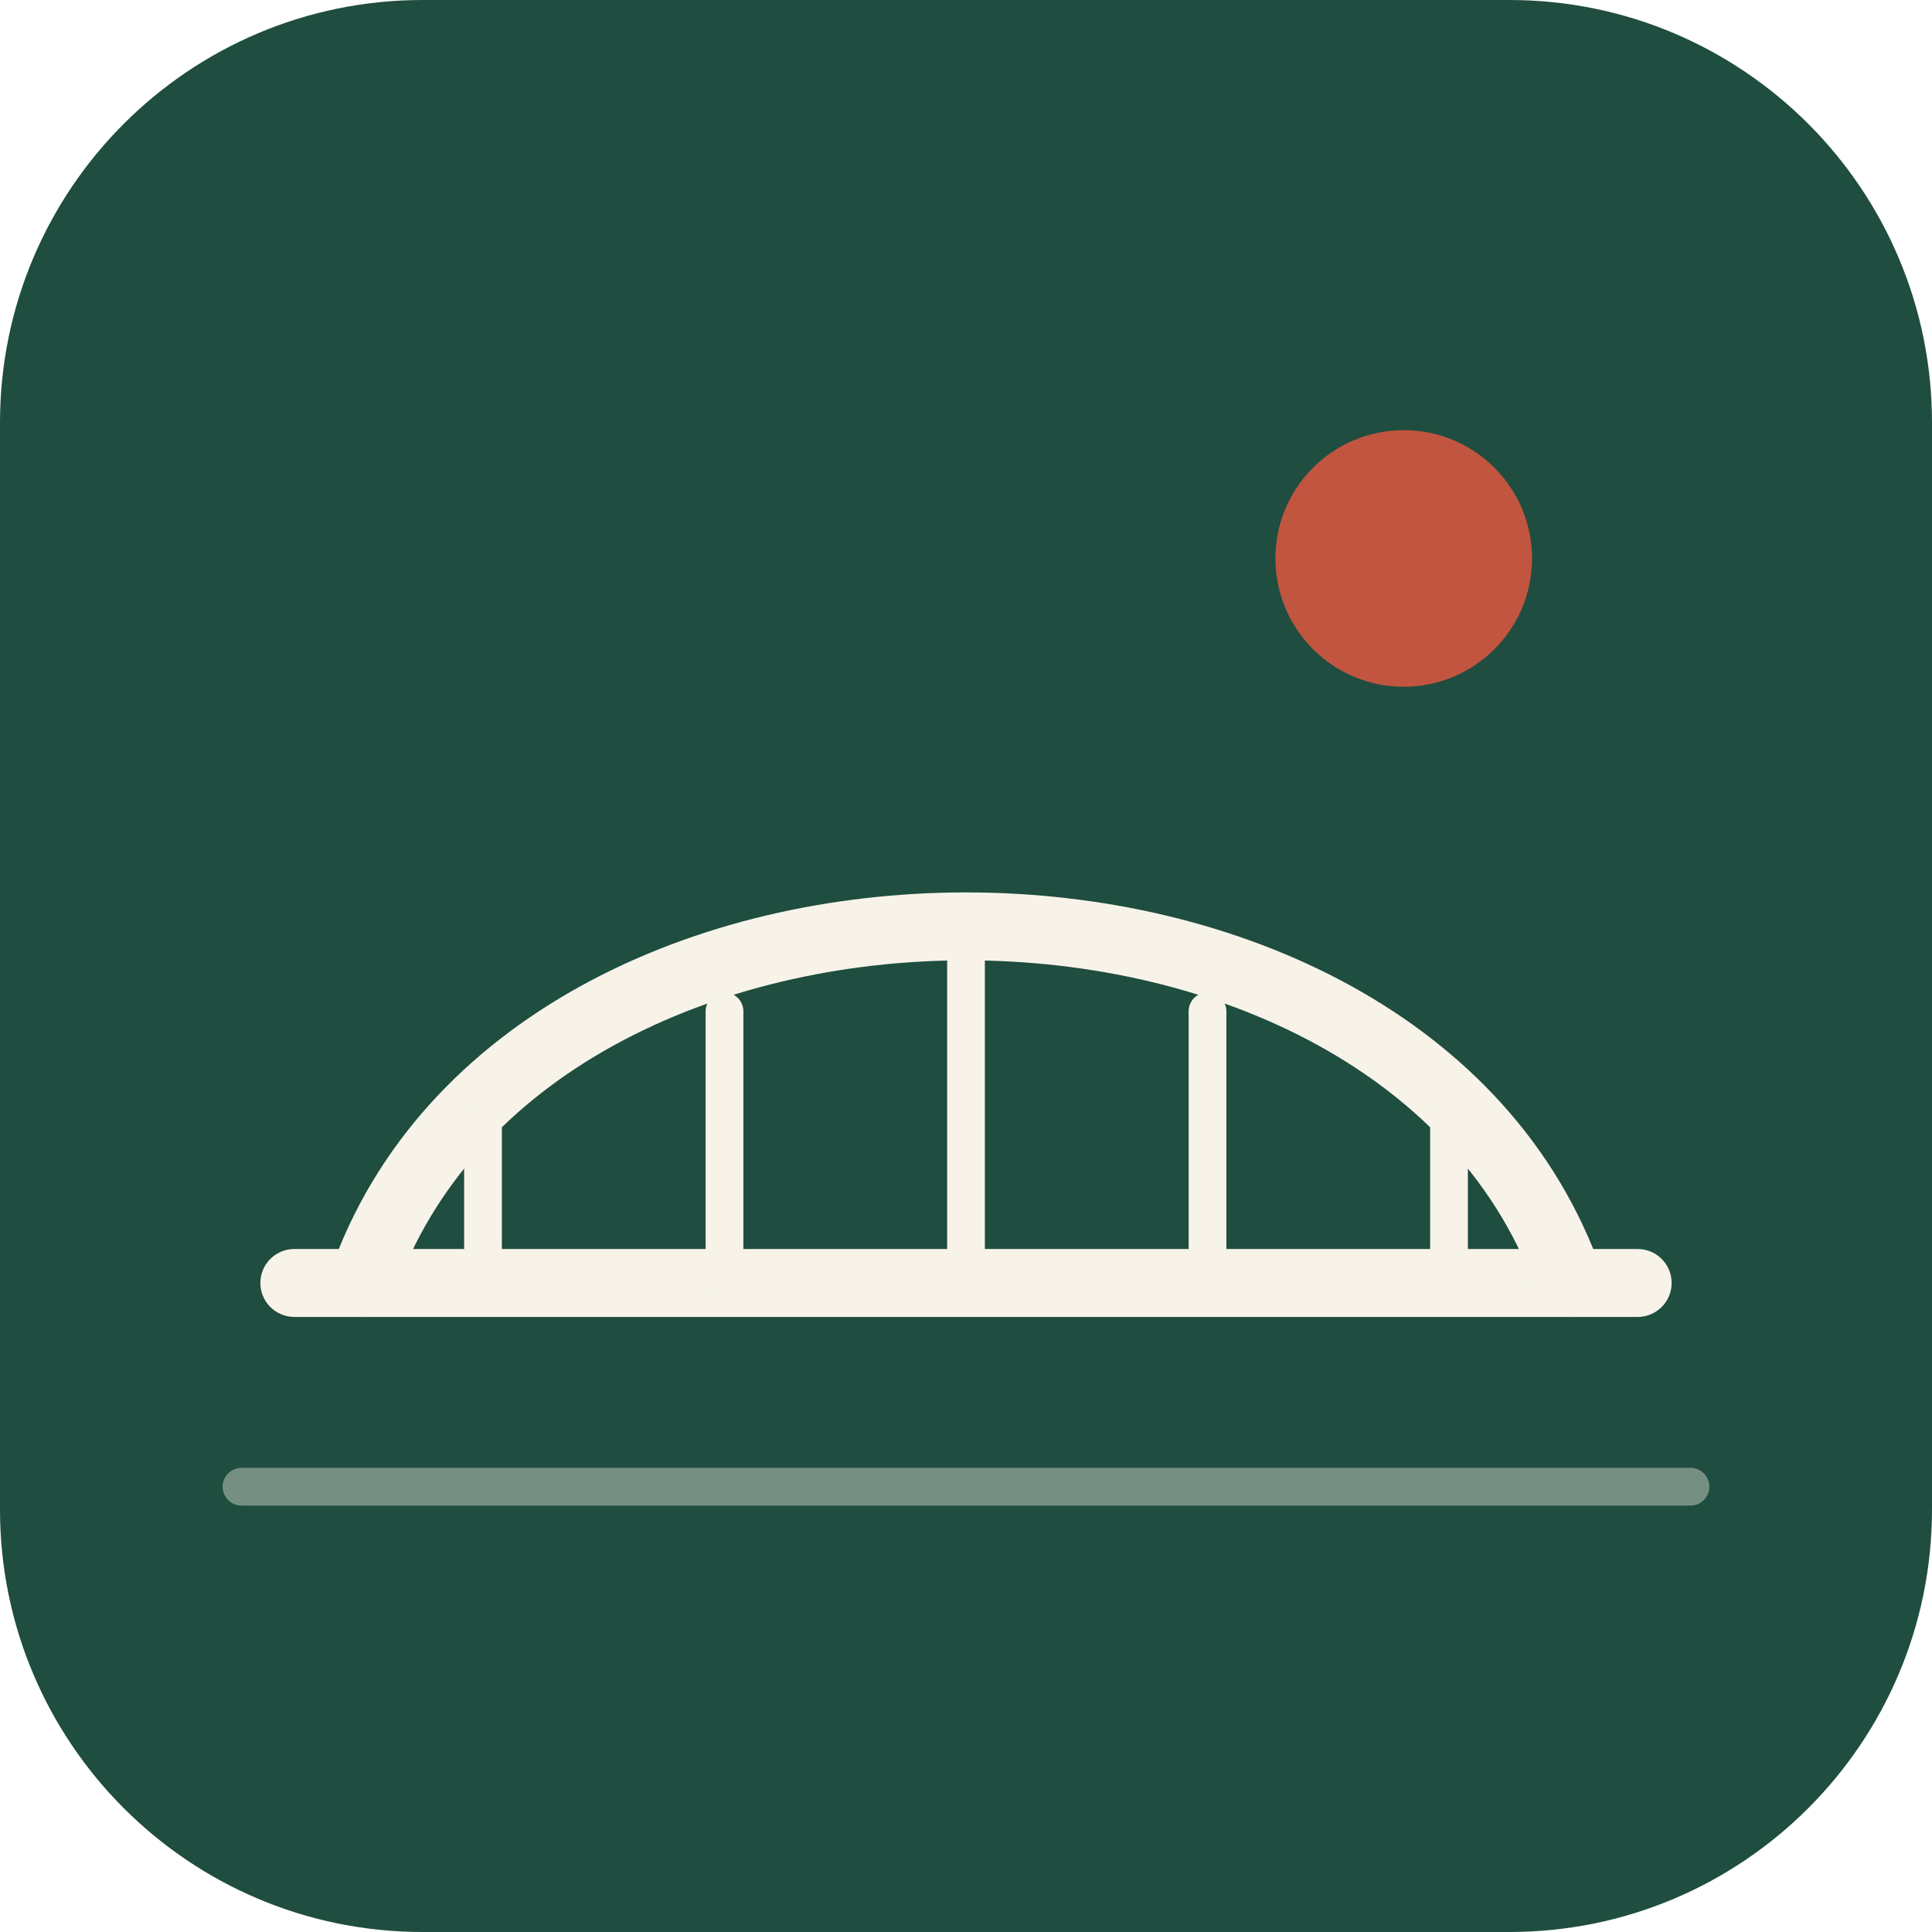
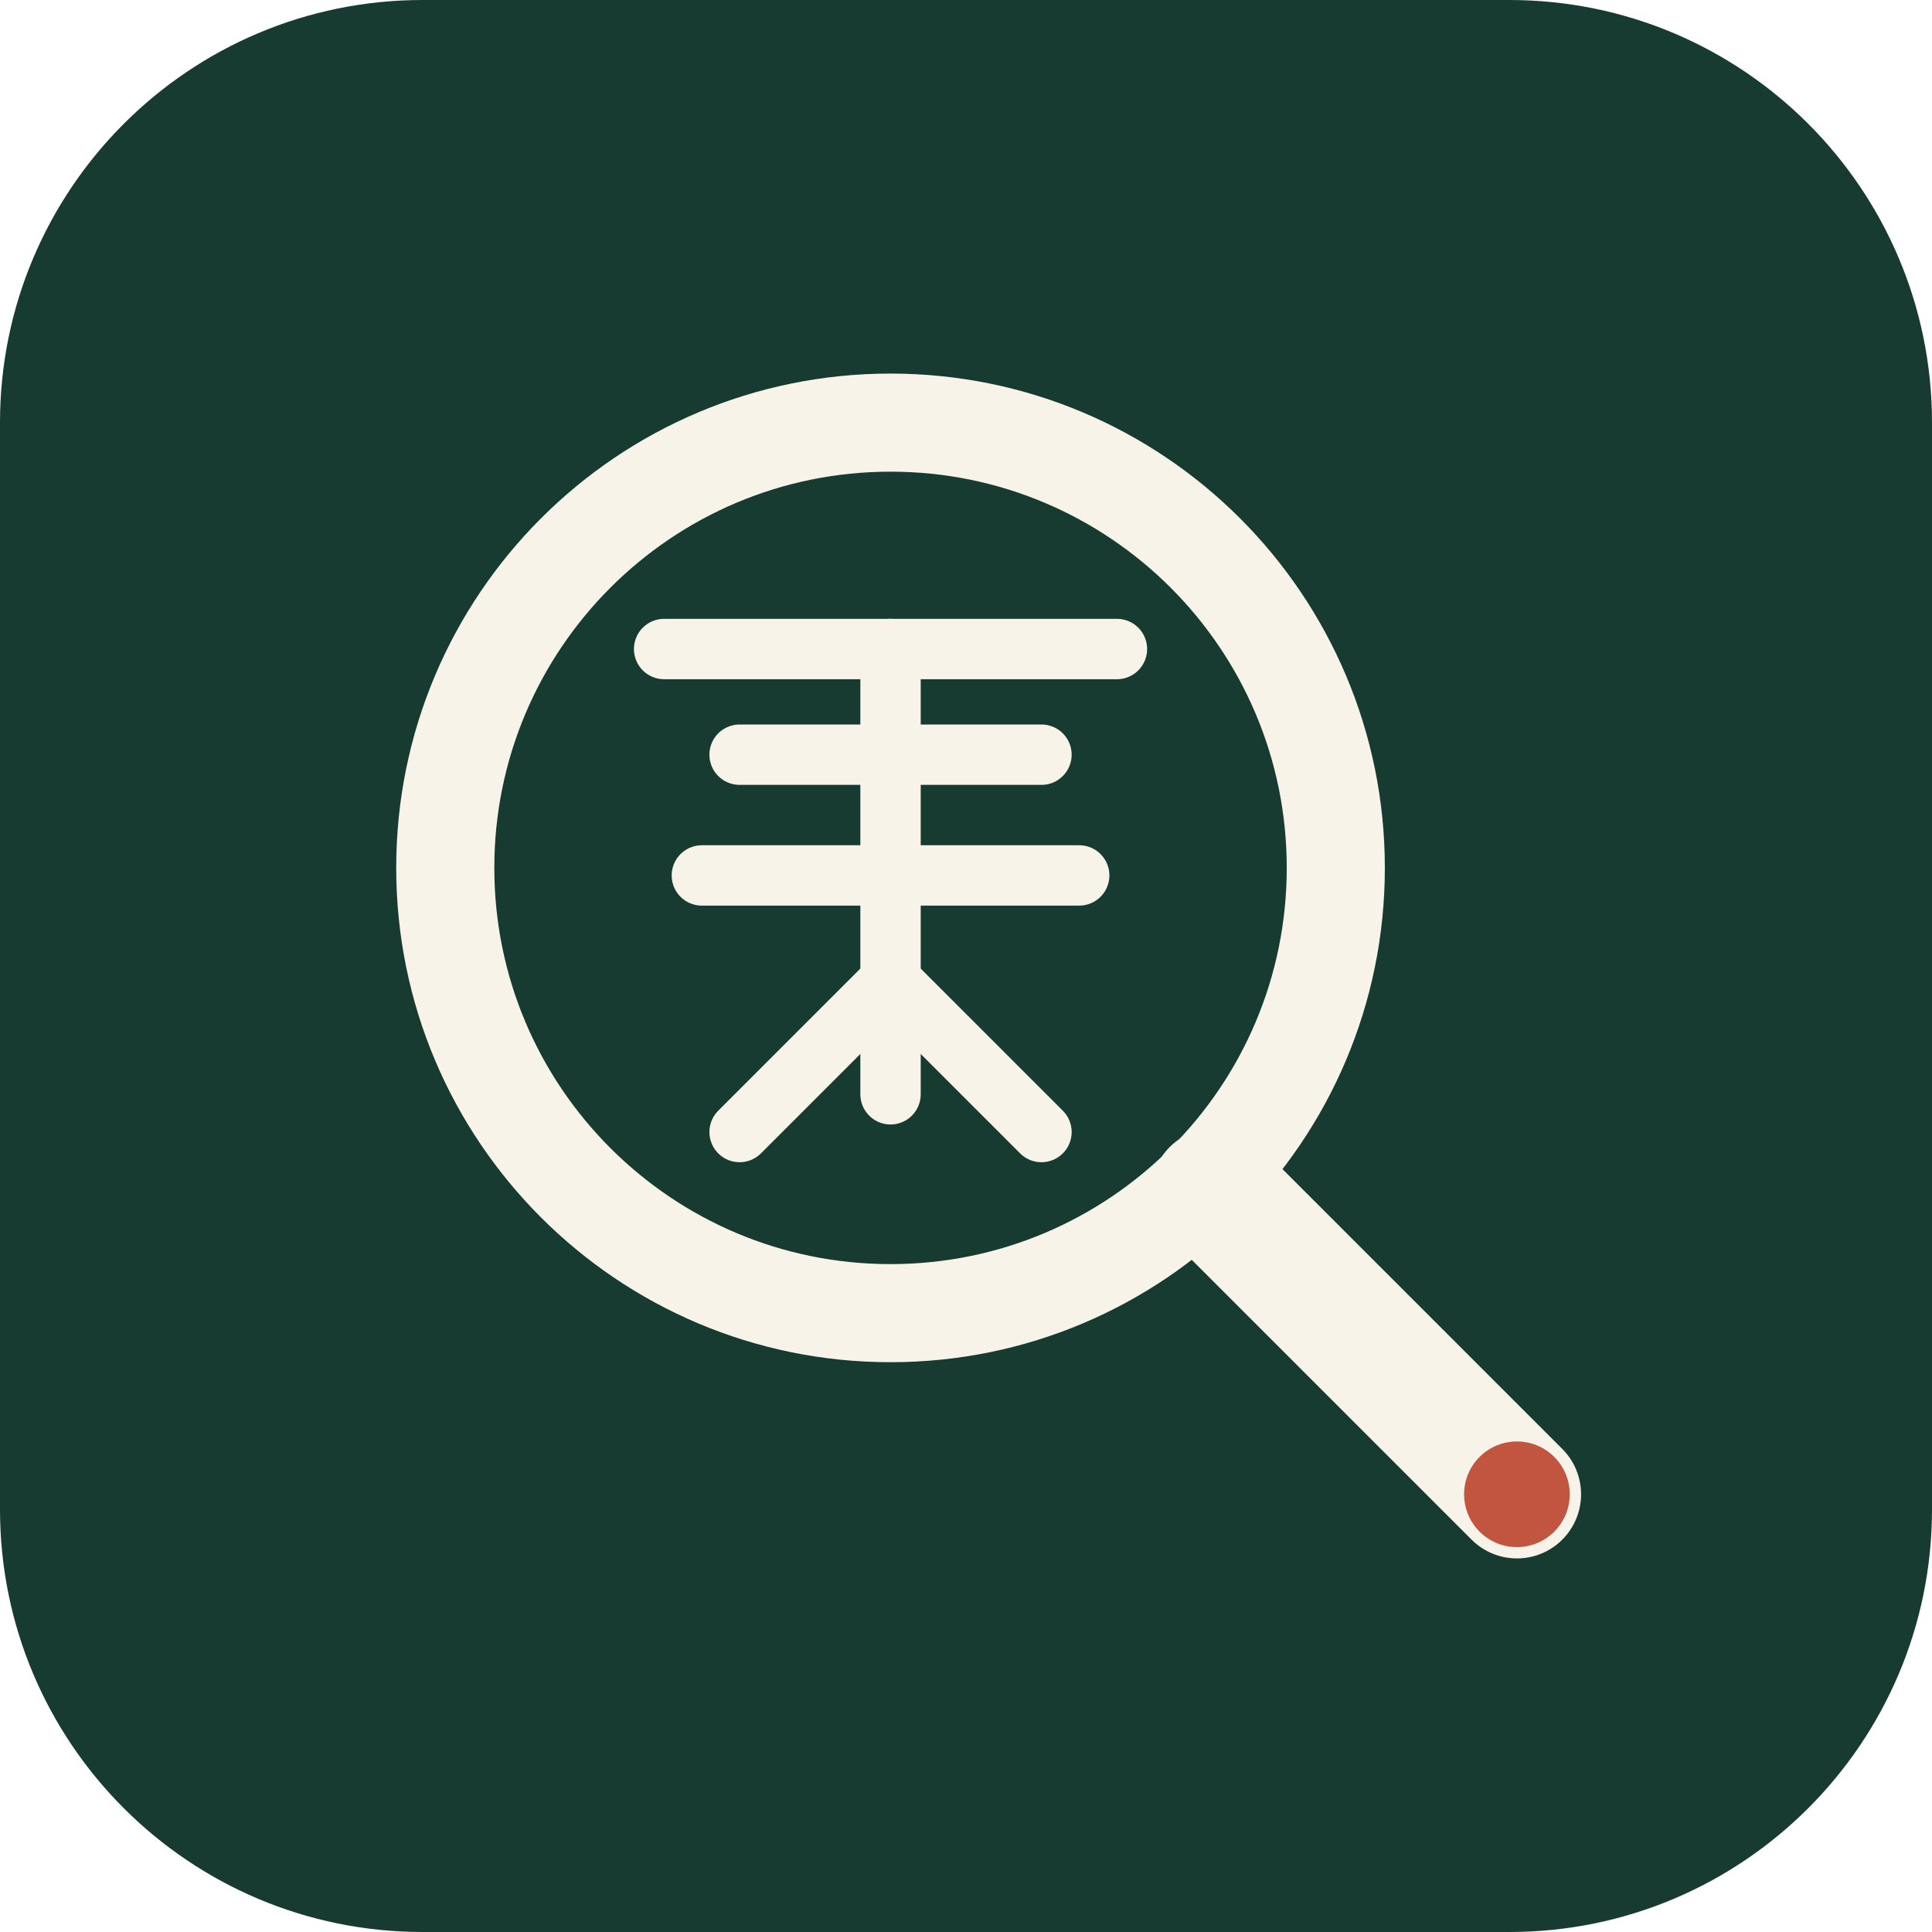
- <svg xmlns="http://www.w3.org/2000/svg" viewBox="0 0 512 512" role="img" aria-label="Souzi bridge mark">
-   <rect width="512" height="512" rx="112" fill="#1f4d40" />
-   <circle cx="372" cy="148" r="34" fill="#c2553f" />
-   <path d="M78 340H434" stroke="#f7f3e8" stroke-width="18" stroke-linecap="round" />
-   <path d="M96 340C140 214 372 214 416 340" fill="none" stroke="#f7f3e8" stroke-width="18" stroke-linecap="round" />
-   <path d="M128 340V298M192 340V268M256 340V250M320 340V268M384 340V298" stroke="#f7f3e8" stroke-width="10" stroke-linecap="round" />
-   <path d="M64 394H448" stroke="#f7f3e8" stroke-width="10" stroke-linecap="round" opacity=".4" />
+ <svg xmlns="http://www.w3.org/2000/svg" viewBox="0 0 512 512" role="img" aria-label="Souzi">
+   <rect width="512" height="512" rx="112" fill="#173a31" />
+   <circle cx="236" cy="230" r="118" fill="none" stroke="#f7f3e8" stroke-width="26" stroke-linecap="round" />
+   <line x1="322" y1="316" x2="402" y2="396" stroke="#f7f3e8" stroke-width="34" stroke-linecap="round" />
+   <circle cx="402" cy="396" r="14" fill="#c2553f" />
+   <g stroke="#f7f3e8" stroke-width="16" stroke-linecap="round" stroke-linejoin="round" fill="none">
+     <line x1="176" y1="172" x2="296" y2="172" />
+     <line x1="196" y1="200" x2="276" y2="200" />
+     <line x1="186" y1="232" x2="286" y2="232" />
+     <line x1="236" y1="172" x2="236" y2="290" />
+     <line x1="236" y1="260" x2="196" y2="300" />
+     <line x1="236" y1="260" x2="276" y2="300" />
+   </g>
</svg>
